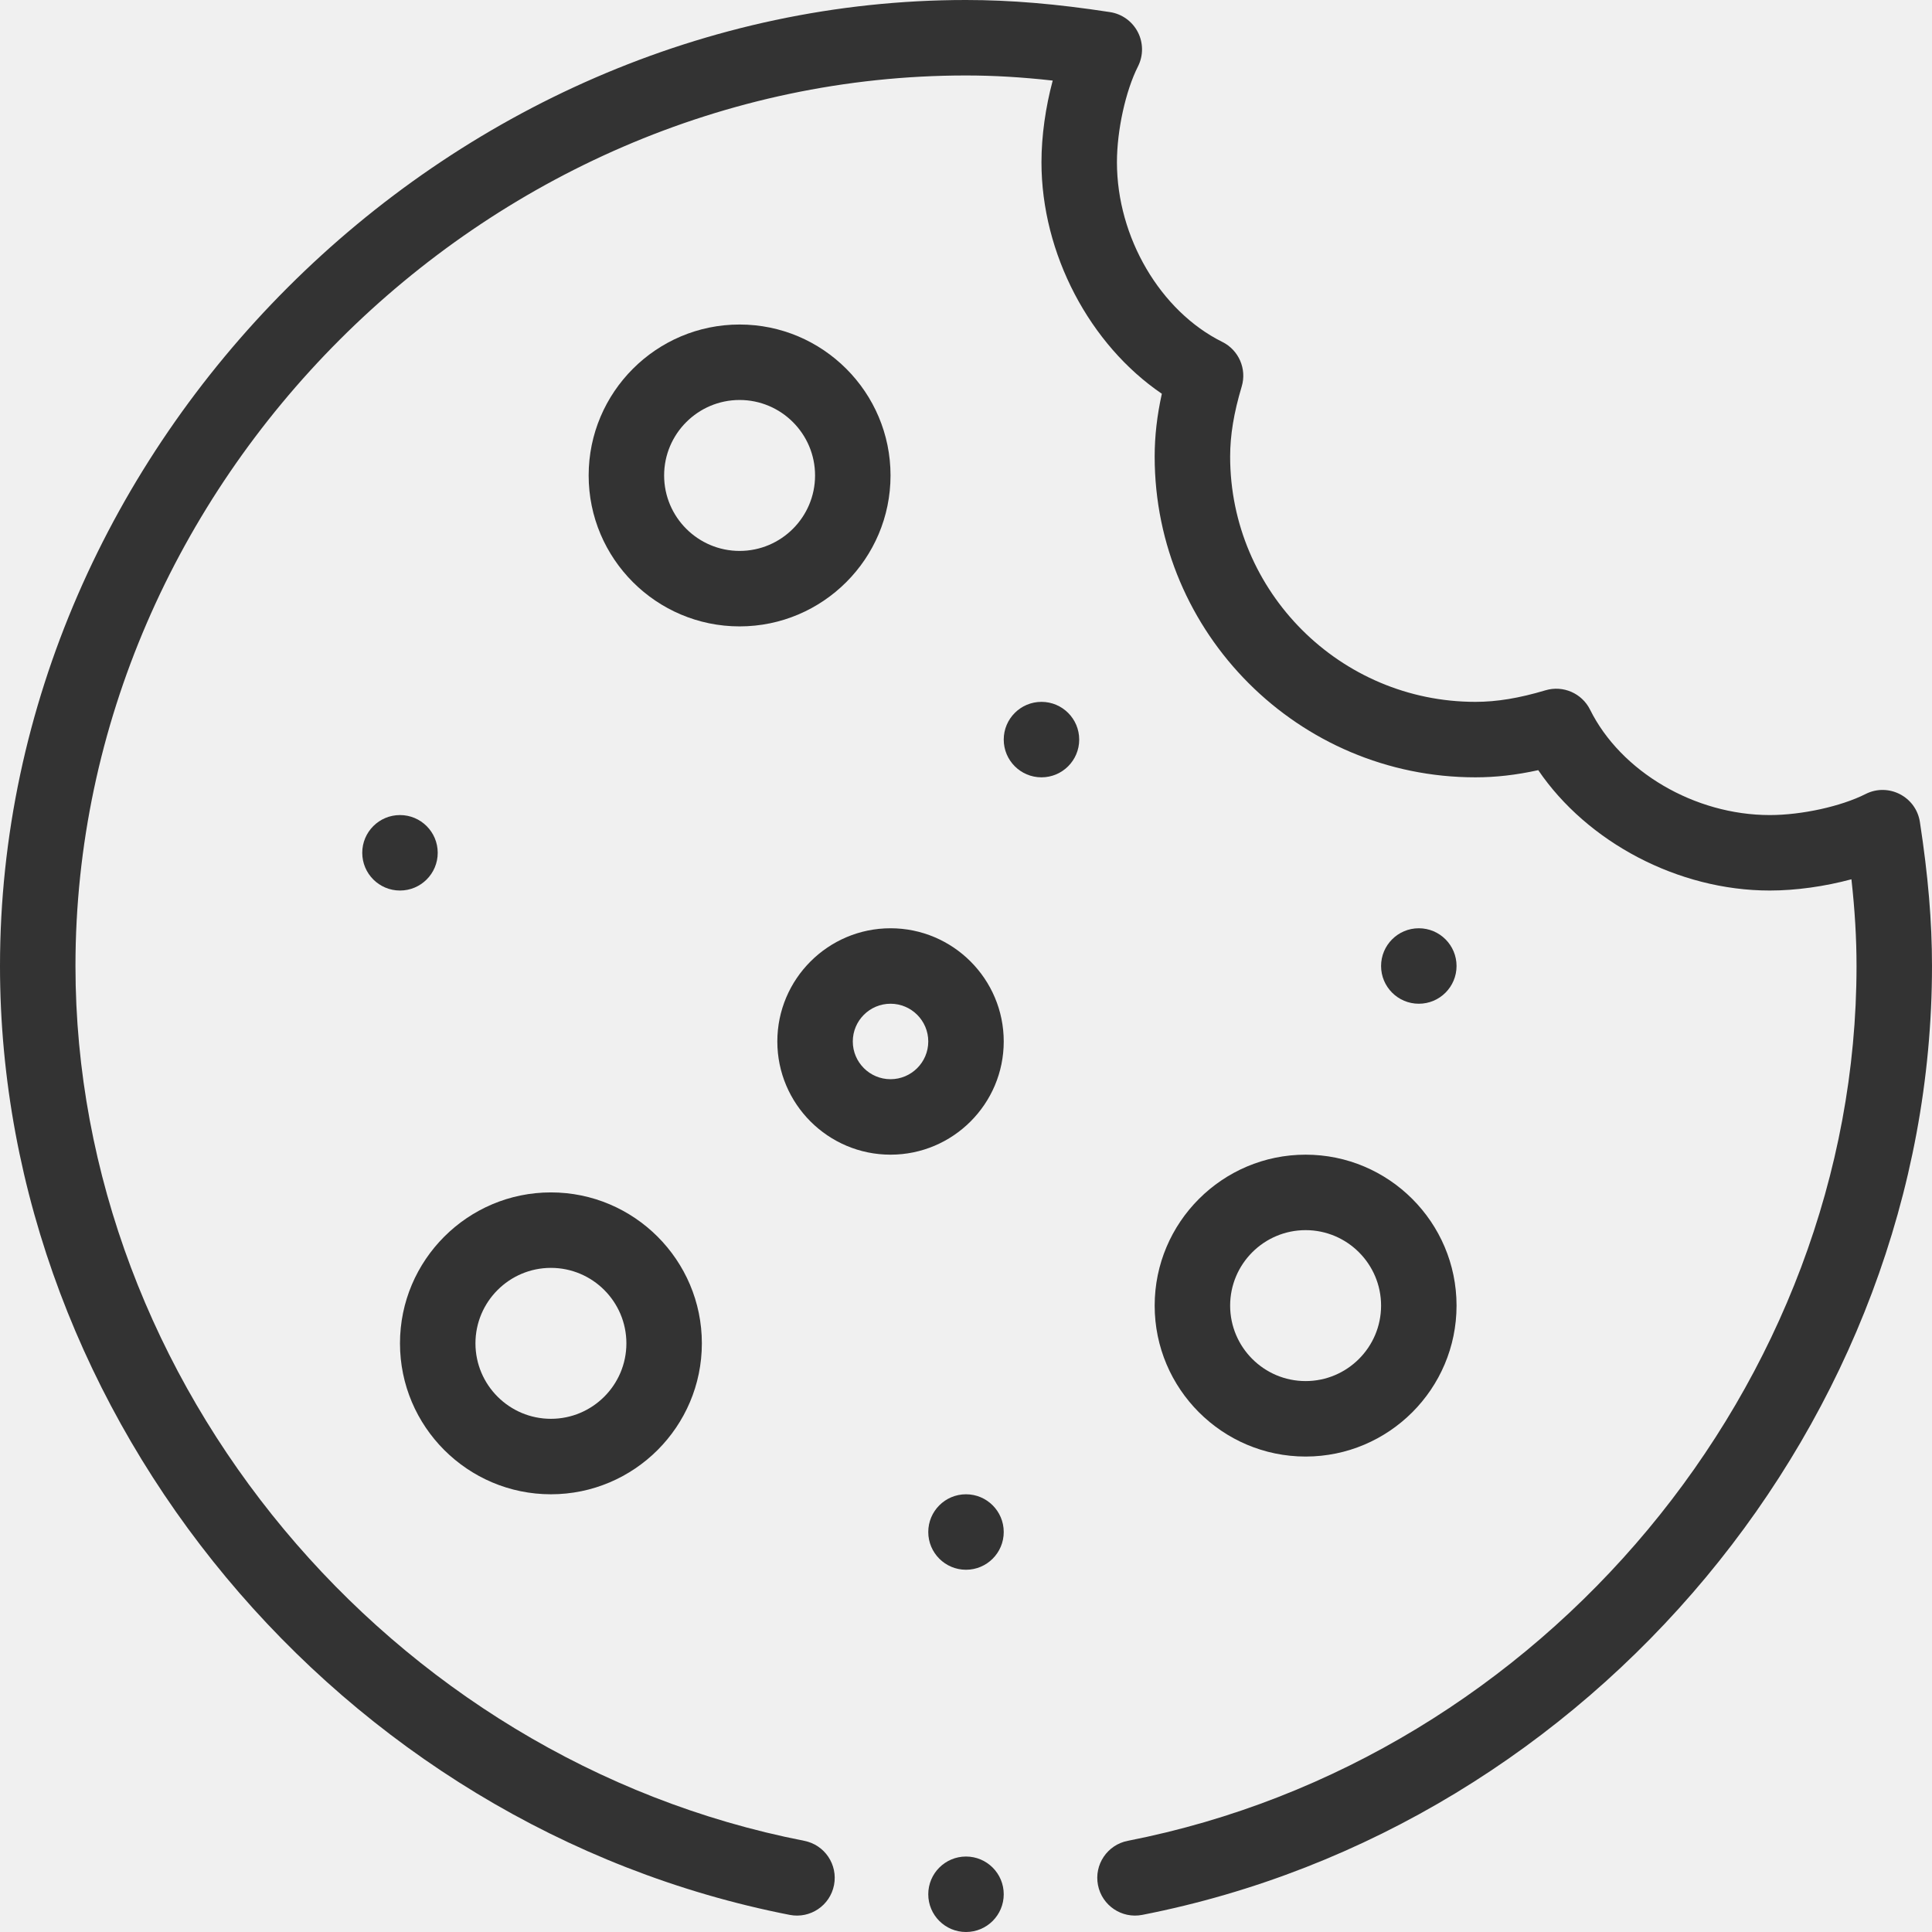
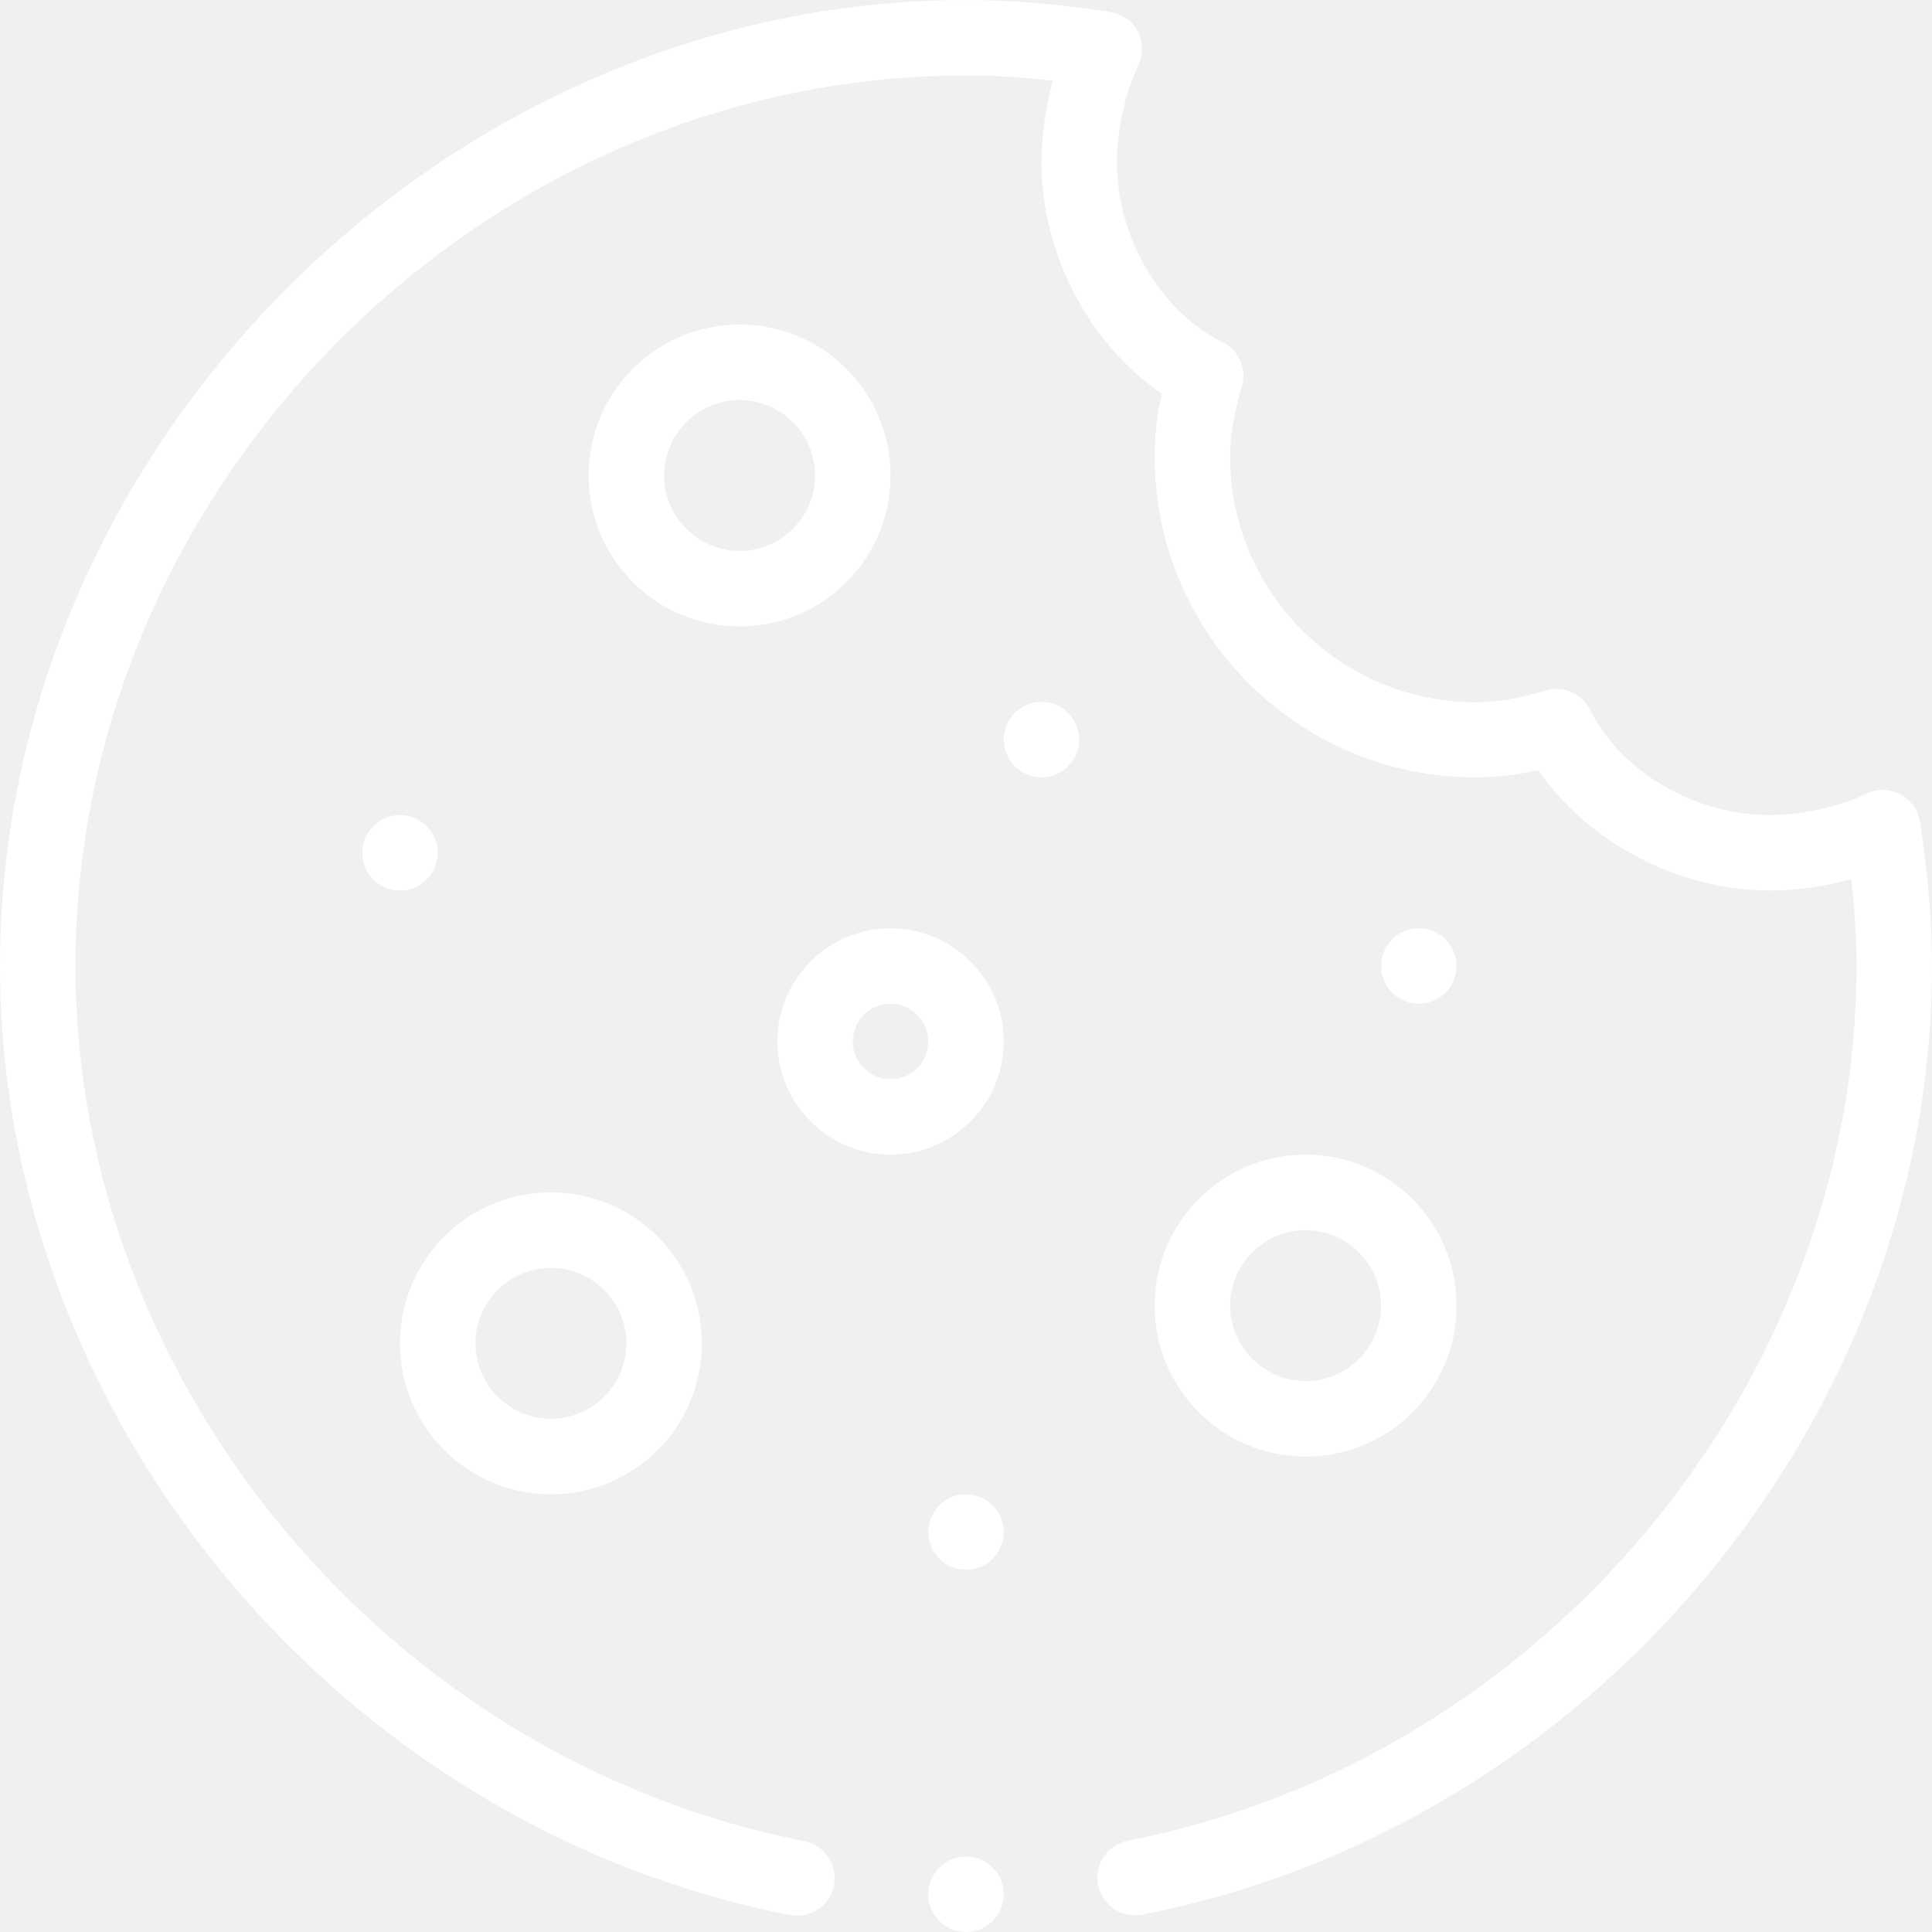
- <svg xmlns="http://www.w3.org/2000/svg" height="512px" viewBox="0 0 512 512" width="512px">
+ <svg xmlns="http://www.w3.org/2000/svg" version="1.1" id="Layer_1" x="0px" y="0px" viewBox="0 0 512 512" style="enable-background:new 0 0 512 512;" xml:space="preserve">
+   <style type="text/css">
+ 	.st0{fill:#FFFFFF;}
+ </style>
  <g>
-     <path d="m386 256c0 5.523-4.477 10-10 10s-10-4.477-10-10 4.477-10 10-10 10 4.477 10 10zm0 0" data-original="#000000" class="active-path" data-old_color="#000000" fill="#333333" />
-     <path d="m286 196c0 5.523-4.477 10-10 10s-10-4.477-10-10 4.477-10 10-10 10 4.477 10 10zm0 0" data-original="#000000" class="active-path" data-old_color="#000000" fill="#333333" />
-     <path d="m266 406c0 5.523-4.477 10-10 10s-10-4.477-10-10 4.477-10 10-10 10 4.477 10 10zm0 0" data-original="#000000" class="active-path" data-old_color="#000000" fill="#333333" />
-     <path d="m116 226c0 5.523-4.477 10-10 10s-10-4.477-10-10 4.477-10 10-10 10 4.477 10 10zm0 0" data-original="#000000" class="active-path" data-old_color="#000000" fill="#333333" />
-     <path d="m146 396c22.055 0 40-17.945 40-40s-17.945-40-40-40-40 17.945-40 40 17.945 40 40 40zm0-60c11.027 0 20 8.973 20 20s-8.973 20-20 20-20-8.973-20-20 8.973-20 20-20zm0 0" data-original="#000000" class="active-path" data-old_color="#000000" fill="#333333" />
-     <path d="m236 126c0-22.055-17.945-40-40-40s-40 17.945-40 40 17.945 40 40 40 40-17.945 40-40zm-60 0c0-11.027 8.973-20 20-20s20 8.973 20 20-8.973 20-20 20-20-8.973-20-20zm0 0" data-original="#000000" class="active-path" data-old_color="#000000" fill="#333333" />
-     <path d="m306 346c0 22.055 17.945 40 40 40s40-17.945 40-40-17.945-40-40-40-40 17.945-40 40zm60 0c0 11.027-8.973 20-20 20s-20-8.973-20-20 8.973-20 20-20 20 8.973 20 20zm0 0" data-original="#000000" class="active-path" data-old_color="#000000" fill="#333333" />
-     <path d="m236 306c16.543 0 30-13.457 30-30s-13.457-30-30-30-30 13.457-30 30 13.457 30 30 30zm0-40c5.516 0 10 4.484 10 10s-4.484 10-10 10-10-4.484-10-10 4.484-10 10-10zm0 0" data-original="#000000" class="active-path" data-old_color="#000000" fill="#333333" />
-     <path d="m266 502c0 5.523-4.477 10-10 10s-10-4.477-10-10 4.477-10 10-10 10 4.477 10 10zm0 0" data-original="#000000" class="active-path" data-old_color="#000000" fill="#333333" />
-     <path d="m494.398 210.426c-6.492 3.281-16.938 5.574-25.398 5.574-19.875 0-39.453-11.484-47.613-27.926-2.164-4.359-7.156-6.527-11.82-5.137-6.992 2.09-12.891 3.062-18.566 3.062-35.84 0-65-29.16-65-65 0-5.672.973-11.574 3.062-18.566 1.395-4.668-.773-9.656-5.137-11.82-16.441-8.16-27.926-27.738-27.926-47.613 0-8.461 2.293-18.906 5.574-25.398 1.445-2.859 1.434-6.238-.031-9.086-1.465-2.848-4.207-4.824-7.375-5.309-14.242-2.188-26.367-3.207-38.168-3.207-137.98 0-256 117.801-256 256 0 120.02 89.977 228.125 209.289 251.465 5.422 1.059 10.676-2.477 11.734-7.895 1.059-5.422-2.473-10.676-7.895-11.734-110.102-21.535-193.129-121.203-193.129-231.836 0-127.926 108.074-236 236-236 7.301 0 14.789.438 22.98 1.352-1.887 7.012-2.98 14.668-2.98 21.648 0 24.27 12.797 48.352 31.902 61.348-1.289 5.84-1.902 11.258-1.902 16.652 0 46.867 38.133 85 85 85 5.395 0 10.812-.613 16.652-1.902 12.996 19.105 37.078 31.902 61.348 31.902 6.98 0 14.637-1.094 21.648-2.98.914 8.191 1.352 15.68 1.352 22.98 0 110.633-83.027 210.301-193.129 231.836-5.422 1.059-8.953 6.312-7.895 11.73 1.059 5.422 6.312 8.957 11.734 7.898 119.312-23.34 209.289-131.445 209.289-251.465 0-11.801-1.02-23.926-3.207-38.168-1.027-6.711-8.324-10.477-14.395-7.406zm0 0" data-original="#000000" class="active-path" data-old_color="#000000" fill="#333333" />
+     <path class="st0" d="M386,256c0,5.5-4.5,10-10,10s-10-4.5-10-10c0-5.5,4.5-10,10-10S386,250.5,386,256z" />
+     <path class="st0" d="M286,196c0,5.5-4.5,10-10,10s-10-4.5-10-10s4.5-10,10-10S286,190.5,286,196z" />
+     <path class="st0" d="M266,406c0,5.5-4.5,10-10,10s-10-4.5-10-10s4.5-10,10-10S266,400.5,266,406z" />
+     <path class="st0" d="M116,226c0,5.5-4.5,10-10,10s-10-4.5-10-10s4.5-10,10-10S116,220.5,116,226z" />
+     <path class="st0" d="M146,396c22.1,0,40-17.9,40-40s-17.9-40-40-40s-40,17.9-40,40S123.9,396,146,396z M146,336c11,0,20,9,20,20   s-9,20-20,20s-20-9-20-20S135,336,146,336z" />
+     <path class="st0" d="M236,126c0-22.1-17.9-40-40-40s-40,17.9-40,40s17.9,40,40,40S236,148.1,236,126z M176,126c0-11,9-20,20-20   s20,9,20,20s-9,20-20,20S176,137,176,126z" />
+     <path class="st0" d="M306,346c0,22.1,17.9,40,40,40s40-17.9,40-40s-17.9-40-40-40S306,323.9,306,346z M366,346c0,11-9,20-20,20   s-20-9-20-20s9-20,20-20S366,335,366,346z" />
+     <path class="st0" d="M236,306c16.5,0,30-13.5,30-30s-13.5-30-30-30s-30,13.5-30,30S219.5,306,236,306z M236,266c5.5,0,10,4.5,10,10   s-4.5,10-10,10s-10-4.5-10-10S230.5,266,236,266z" />
+     <path class="st0" d="M266,502c0,5.5-4.5,10-10,10s-10-4.5-10-10s4.5-10,10-10S266,496.5,266,502z" />
+     <path class="st0" d="M494.4,210.4c-6.5,3.3-16.9,5.6-25.4,5.6c-19.9,0-39.5-11.5-47.6-27.9c-2.2-4.4-7.2-6.5-11.8-5.1   c-7,2.1-12.9,3.1-18.6,3.1c-35.8,0-65-29.2-65-65c0-5.7,1-11.6,3.1-18.6c1.4-4.7-0.8-9.7-5.1-11.8C307.5,82.5,296,62.9,296,43   c0-8.5,2.3-18.9,5.6-25.4c1.4-2.9,1.4-6.2,0-9.1s-4.2-4.8-7.4-5.3C279.9,1,267.8,0,256,0C118,0,0,117.8,0,256   c0,120,90,228.1,209.3,251.5c5.4,1.1,10.7-2.5,11.7-7.9c1.1-5.4-2.5-10.7-7.9-11.7C103,466.3,20,366.6,20,256   C20,128.1,128.1,20,256,20c7.3,0,14.8,0.4,23,1.4c-1.9,7-3,14.7-3,21.6c0,24.3,12.8,48.4,31.9,61.3c-1.3,5.8-1.9,11.3-1.9,16.7   c0,46.9,38.1,85,85,85c5.4,0,10.8-0.6,16.7-1.9c13,19.1,37.1,31.9,61.3,31.9c7,0,14.6-1.1,21.6-3c0.9,8.2,1.4,15.7,1.4,23   c0,110.6-83,210.3-193.1,231.8c-5.4,1.1-9,6.3-7.9,11.7c1.1,5.4,6.3,9,11.7,7.9C422,484.1,512,376,512,256c0-11.8-1-23.9-3.2-38.2   C507.8,211.1,500.5,207.4,494.4,210.4z" />
  </g>
</svg>
